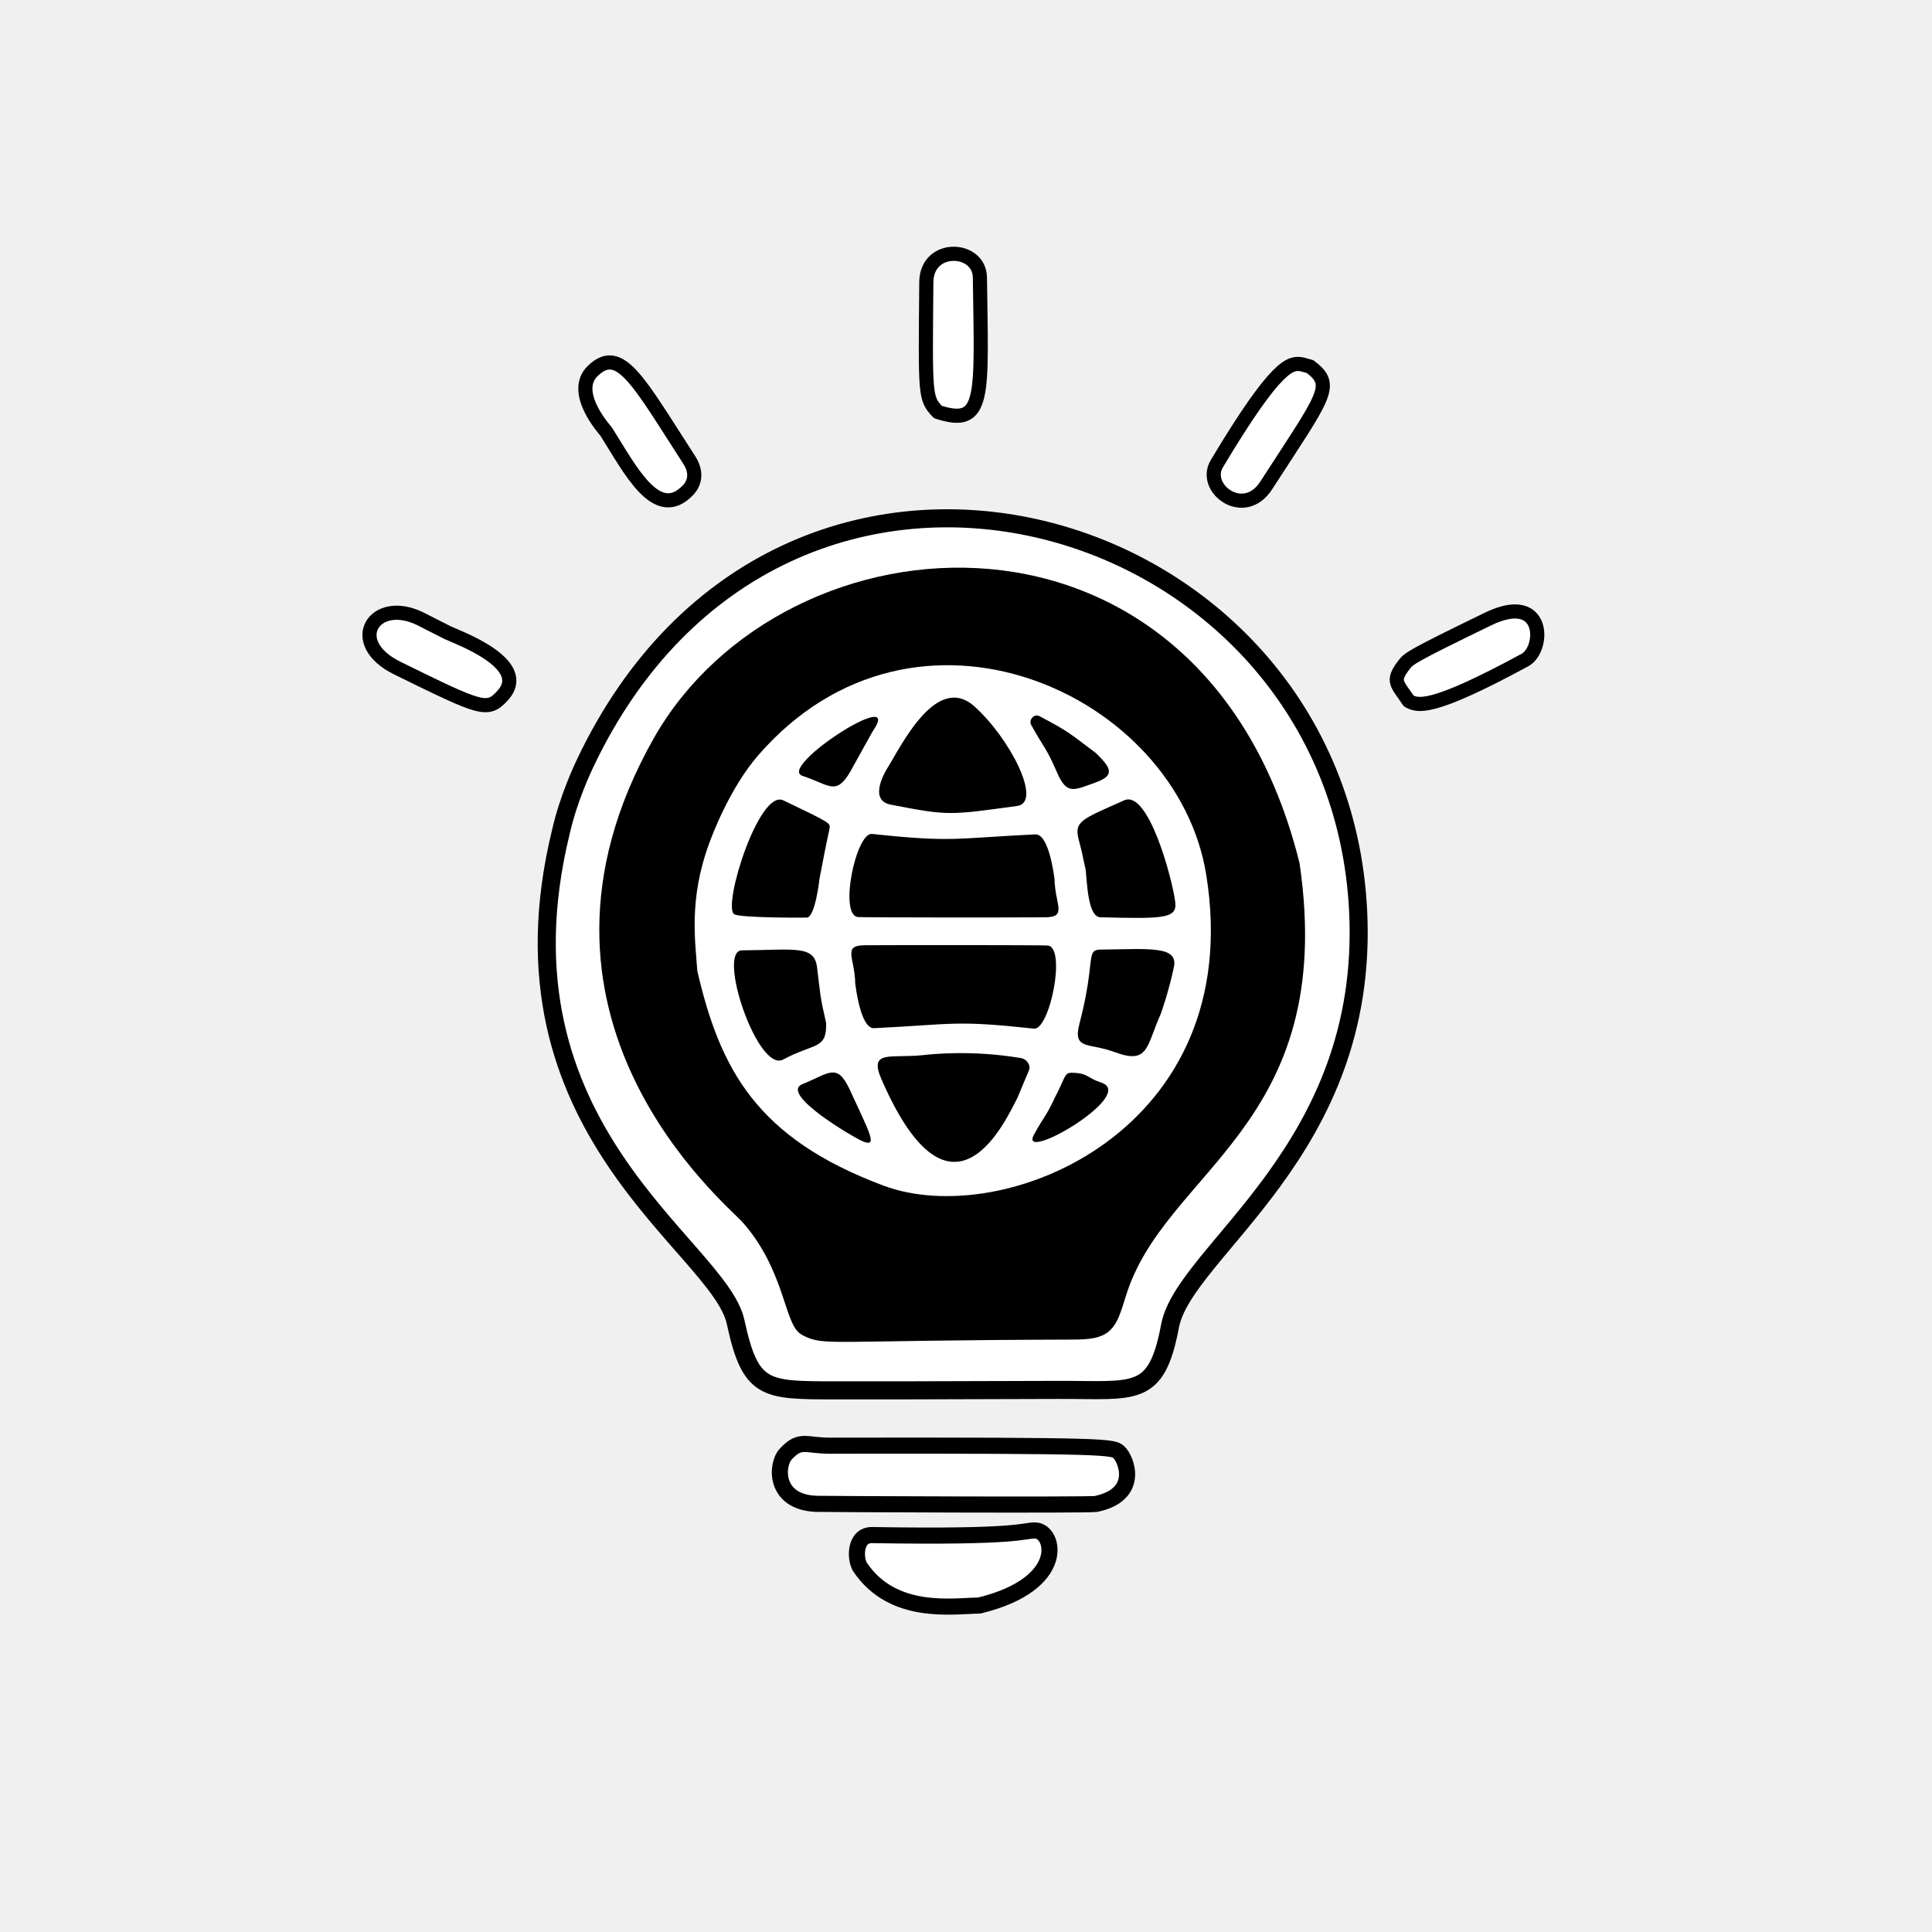
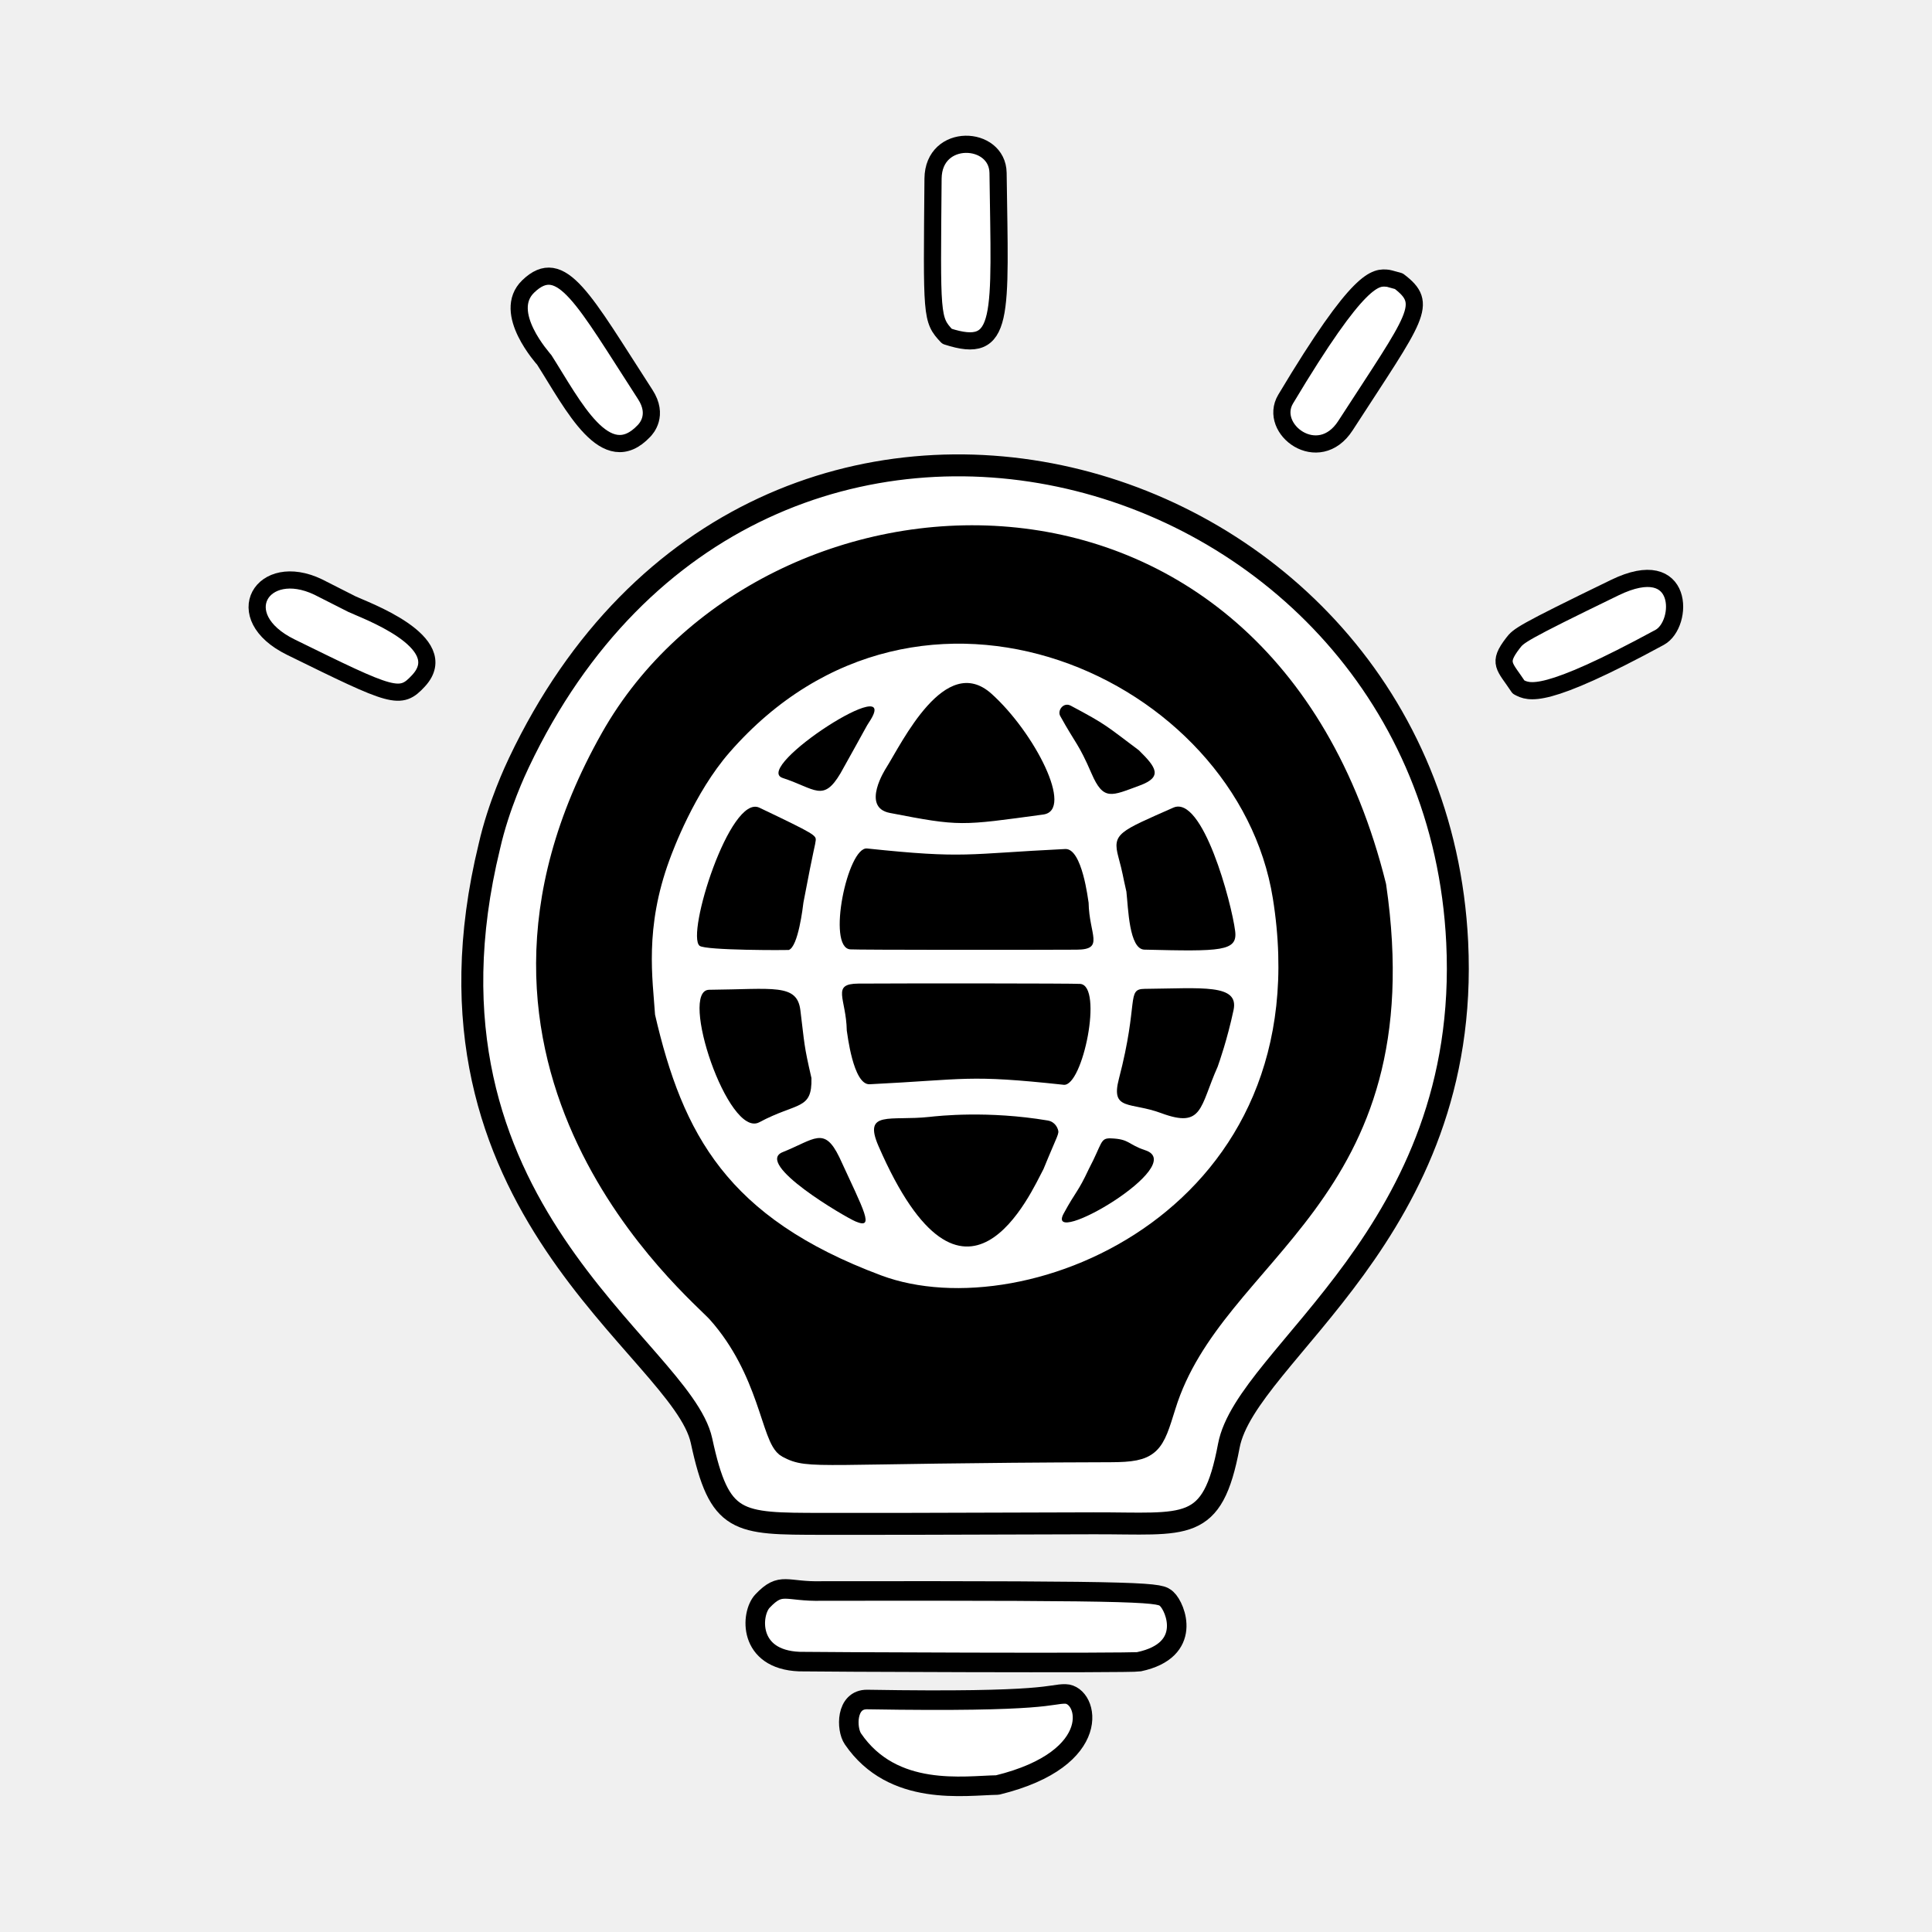
- <svg xmlns="http://www.w3.org/2000/svg" width="100%" height="100%" viewBox="0 0 8334 8334" version="1.1" xml:space="preserve" style="fill-rule:evenodd;clip-rule:evenodd;stroke-linejoin:round;stroke-miterlimit:2;">
+ <svg xmlns="http://www.w3.org/2000/svg" width="100%" height="100%" viewBox="680 582 6866 6866" version="1.1" xml:space="preserve" style="fill-rule:evenodd;clip-rule:evenodd;stroke-linejoin:round;stroke-miterlimit:2;">
  <path d="M2419.042,3590.117c32.792,-145.463 94.5,-275.488 105.354,-298.354c852.679,-1796.708 3249.267,-1111.617 3334.221,639.083c50.129,1033.042 -749.871,1461.996 -811.537,1789.204c-58.95,312.792 -149.471,274.646 -480.442,275.537c-711.692,1.925 -708.692,2.388 -964.996,1.954c-303.004,-0.512 -364.542,1.608 -428.558,-295.371c-70.721,-328.071 -1066.783,-828.8 -754.046,-2112.058l0.004,0.004Z" style="fill:#fff;stroke:#000;stroke-width:77.95px;" />
  <path d="M5567.525,3730.917c161.871,1112.425 -572.746,1283.683 -747.479,1846.25c-43.267,139.304 -48.671,161.963 -193.067,162.363c-1060.363,2.925 -1066.879,27.938 -1148.096,-14.975c-54.988,-29.054 -62.85,-272.162 -247.475,-479.217c-71.667,-80.375 -1037.479,-873.783 -378.058,-2040.25c548.588,-970.408 2308.988,-1102.95 2714.175,525.833l0,-0.004Z" style="stroke:#000;stroke-width:77.95px;" />
  <path d="M2977.679,4192.617c-8.279,-128.304 -39.367,-314.729 53.146,-565.85c12.371,-33.579 89.233,-242.217 218.354,-390.408c695.446,-798.133 1854.517,-277.096 1984.417,533.333c180.117,1123.737 -889.929,1576.3 -1432.792,1373.442c-558.912,-208.858 -722.904,-515.383 -823.125,-950.517Z" style="fill:#fff;stroke:#000;stroke-width:61.03px;" />
  <path d="M3601.567,6236.138c1196.25,-1.658 1199.713,5.171 1225.171,28.642c31.117,28.692 94.029,181.875 -98.863,222.713c-27.392,5.8 -1175.171,0.717 -1206.767,-0.475c-184.25,-6.967 -173.475,-170.592 -131.321,-215.067c67.104,-70.8 82.308,-32.333 211.783,-35.817l-0.004,0.004Z" style="fill:#fff;stroke:#000;stroke-width:69.49px;" />
  <path d="M4548.742,3790.088c2.062,114.375 57.737,166.258 -42.2,166.904c-171.442,1.108 -779.488,0.887 -804.95,-1.1c-84.304,-6.571 -9.329,-365.85 59.942,-358.542c351.621,37.087 349.746,19.083 704.271,1.896c60.358,-2.925 81.167,183.113 82.938,190.842Z" />
  <path d="M3689.317,4244.413c-2.017,-114.375 -56.542,-166.258 41.325,-166.904c167.883,-1.108 763.313,-0.887 788.246,1.1c82.554,6.571 9.137,365.85 -58.7,358.542c-344.325,-37.087 -342.488,-19.083 -689.654,-1.896c-59.104,2.925 -79.483,-183.112 -81.217,-190.842Z" />
  <path d="M3829.192,3311.117c55.779,-88.292 209.546,-411.887 374.587,-263.458c152.904,137.517 294.55,413.933 183.863,429.008c-293.421,39.958 -294.675,42.933 -545.283,-5.637c-104.496,-20.254 -13.354,-159.446 -13.167,-159.913Z" />
  <path d="M4388.458,4736.554c-43.446,80.983 -279.692,622.996 -586.333,-81.371c-56.096,-128.854 42.312,-88.596 181.225,-103.938c33.408,-3.688 206.946,-22.854 419.938,12.783c27.121,4.537 34.992,27.8 36.221,31.433c5.629,16.646 0.017,16.1 -51.05,141.092Z" />
  <path d="M4224.708,6925.679c-115.983,1.667 -371.296,44.438 -513.642,-164.121c-23.938,-35.075 -25.687,-141.067 50.992,-139.779c650.075,10.913 648.004,-20.821 704.367,-19.8c82.246,1.496 141.188,230.062 -241.717,323.7Z" style="fill:#fff;stroke:#000;stroke-width:69.49px;" />
  <path d="M4683.058,3750.867c-14.521,-62.812 -11.579,-60.654 -28.454,-123.088c-22.7,-83.996 3.8,-90.808 195.017,-175.467c104.421,-46.229 207.229,338.054 219.925,438.617c9.146,72.438 -50.337,72.517 -322.496,65.933c-54.75,-1.325 -57.458,-149.017 -63.992,-205.996Z" />
  <path d="M3535.221,3789.563c-1.633,14.021 -18.379,157.642 -52.296,168.504c-2.283,0.733 -294.708,2.079 -316.517,-14.767c-49.583,-38.304 107.971,-540.675 212.45,-490.846c197.425,94.158 201.883,98.287 199.992,116.712c-1.838,17.879 -4.617,14.704 -43.625,220.396l-0.004,0Z" />
  <path d="M4045.575,1777.217c-56.596,-60.087 -53.9,-68.758 -49.717,-560.292c1.404,-164.729 229.325,-154.158 231.079,-20.233c6.754,515.287 25.671,647.85 -181.367,580.525l0.004,-0Z" style="fill:#fff;stroke:#000;stroke-width:61.03px;" />
  <path d="M3563.754,4413.196c2.8,115.162 -49.958,84.763 -185.329,157.129c-110.433,59.033 -287.308,-469.842 -178.1,-470.817c227.862,-2.042 312.179,-23.083 324.075,72.504c15.292,122.875 11.829,121.967 39.354,241.188l0,-0.004Z" />
  <path d="M5007.354,4372.913c-64.075,143.588 -51.754,220.212 -200.792,164.888c-109.746,-40.742 -180.129,-7.188 -150.208,-121.708c71.95,-275.367 25.125,-319.271 91.7,-319.892c203.85,-1.904 335.812,-18.529 315.804,75.325c-22.425,105.183 -50.917,185.612 -56.504,201.387Z" />
  <path d="M2614.533,1861.558c-2.6,-4.208 -153.746,-168.537 -57.412,-261.625c117.937,-113.967 197.158,46.096 416.046,384.142c47.817,73.85 2.85,121.6 -4.238,129.125c-136.329,144.767 -252.012,-91.029 -354.392,-251.642l-0.004,0Z" style="fill:#fff;stroke:#000;stroke-width:61.03px;" />
  <path d="M5651.133,1581.271c107.65,81.592 64.204,121.225 -189.708,513.529c-95.512,147.571 -276.329,12.308 -212.492,-94.433c263.363,-440.358 319.579,-434.196 364.354,-429.292c3.117,0.342 0,0 37.846,10.192l0,0.004Z" style="fill:#fff;stroke:#000;stroke-width:61.03px;" />
  <path d="M1930.95,2729.054c37.554,18.567 363.792,133.679 236.817,271.817c-65.717,71.496 -89.683,59.992 -454.279,-119.108c-223.279,-109.679 -101.05,-308.642 97.213,-213.646c9.725,4.658 8.908,4.512 120.254,60.938l-0.004,0Z" style="fill:#fff;stroke:#000;stroke-width:61.03px;" />
  <path d="M6076.596,3023.708c-49.829,-75.525 -75.667,-83.767 -19.796,-156.3c20.129,-26.133 26.467,-34.358 362.133,-197.233c249.429,-121.029 245.013,130.35 159.262,176.908c-412.296,223.85 -463.992,196.512 -501.604,176.625l0.004,0Z" style="fill:#fff;stroke:#000;stroke-width:61.03px;" />
  <path d="M4727.067,3248.117c62.942,61.662 85.592,95.196 2.846,125.604c-100.167,36.813 -128.108,55.604 -170.613,-42.5c-47.05,-108.596 -54.917,-102.567 -111.538,-204.846c-10.712,-19.354 11.479,-50.325 37.504,-36.496c128.663,68.379 124.725,70.758 241.8,158.242l0,-0.004Z" />
  <path d="M3667.013,3330.113c-61.787,104.104 -89.263,54.8 -205.421,16.7c-111.188,-36.471 435.608,-389.783 306.437,-197.433c-9.233,13.75 -7.483,13.387 -101.017,180.733Z" />
  <path d="M3662.967,4694.771c89.004,193.471 126.338,256.908 57.733,228.146c-38.163,-16 -361.504,-205.371 -259.008,-246.533c113.863,-45.729 147.425,-92.7 201.275,18.392l0,-0.004Z" />
  <path d="M4549.463,4736.488c48.804,-92.687 39.738,-110.346 78.392,-108.942c67.362,2.442 59.875,21.858 122.042,42.15c159.654,52.121 -359.658,353.679 -289.733,224.908c43.817,-80.692 49.946,-73.925 89.3,-158.117Z" />
</svg>
